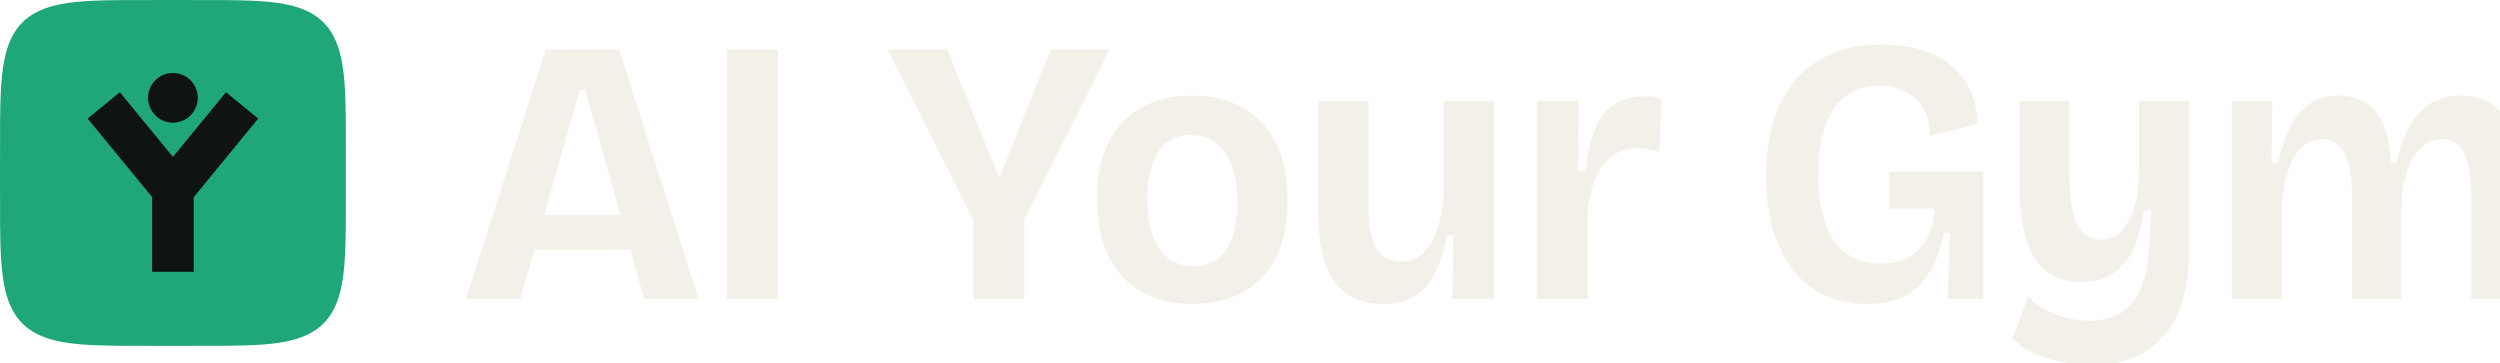
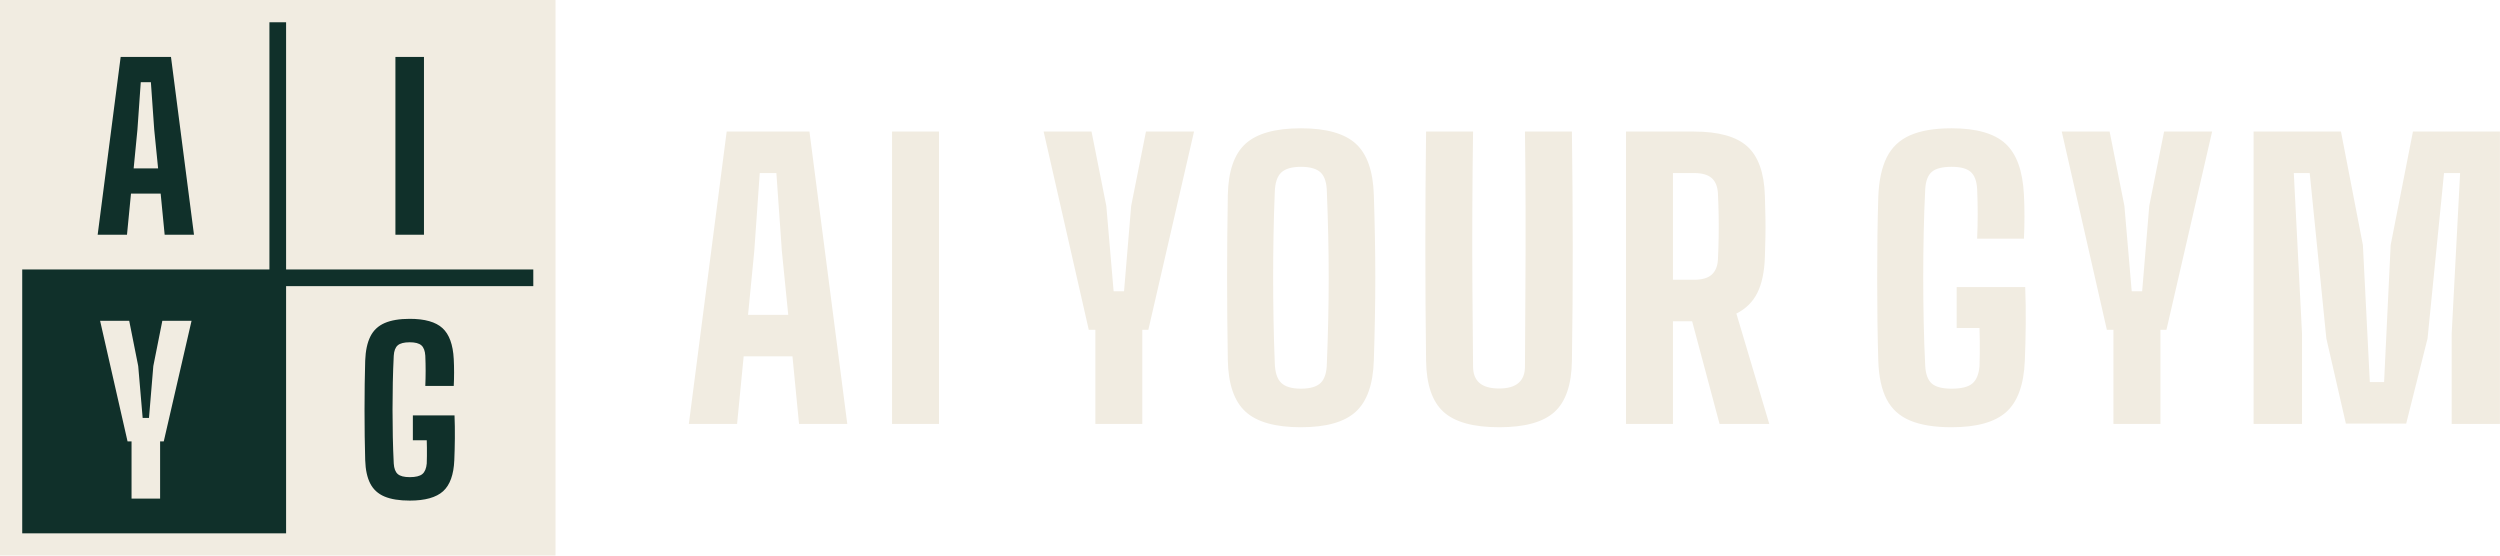
- <svg xmlns="http://www.w3.org/2000/svg" viewBox="0 0 231.3 33.5" width="2313" height="335">
-   <path d="M32 16L31.992 20.791L31.969 22.319L31.931 23.426L31.876 24.322L31.806 25.085L31.721 25.756L31.619 26.354L31.501 26.896L31.367 27.39L31.216 27.843L31.047 28.261L30.861 28.648L30.657 29.006L30.434 29.337L30.192 29.644L29.929 29.929L29.644 30.192L29.337 30.434L29.006 30.657L28.648 30.861L28.261 31.047L27.843 31.216L27.39 31.367L26.896 31.501L26.354 31.619L25.756 31.721L25.085 31.806L24.322 31.876L23.426 31.931L22.319 31.969L20.791 31.992L16 32L11.209 31.992L9.681 31.969L8.574 31.931L7.678 31.876L6.915 31.806L6.244 31.721L5.646 31.619L5.104 31.501L4.61 31.367L4.157 31.216L3.739 31.047L3.352 30.861L2.994 30.657L2.663 30.434L2.356 30.192L2.071 29.929L1.808 29.644L1.566 29.337L1.343 29.006L1.139 28.648L0.953 28.261L0.784 27.843L0.633 27.39L0.499 26.896L0.381 26.354L0.279 25.756L0.194 25.085L0.124 24.322L0.069 23.426L0.031 22.319L0.008 20.791L0 16L0.008 11.209L0.031 9.681L0.069 8.574L0.124 7.678L0.194 6.915L0.279 6.244L0.381 5.646L0.499 5.104L0.633 4.61L0.784 4.157L0.953 3.739L1.139 3.352L1.343 2.994L1.566 2.663L1.808 2.356L2.071 2.071L2.356 1.808L2.663 1.566L2.994 1.343L3.352 1.139L3.739 0.953L4.157 0.784L4.61 0.633L5.104 0.499L5.646 0.381L6.244 0.279L6.915 0.194L7.678 0.124L8.574 0.069L9.681 0.031L11.209 0.008L16 0L20.791 0.008L22.319 0.031L23.426 0.069L24.322 0.124L25.085 0.194L25.756 0.279L26.354 0.381L26.896 0.499L27.39 0.633L27.843 0.784L28.261 0.953L28.648 1.139L29.006 1.343L29.337 1.566L29.644 1.808L29.929 2.071L30.192 2.356L30.434 2.663L30.657 2.994L30.861 3.352L31.047 3.739L31.216 4.157L31.367 4.61L31.501 5.104L31.619 5.646L31.721 6.244L31.806 6.915L31.876 7.678L31.931 8.574L31.969 9.681L31.992 11.209Z" fill="#1fa77a" />
-   <path d="M8.112 10.971L11.088 8.529L16 14.515L20.912 8.529L23.888 10.971L17.925 18.239L17.925 25.15L14.075 25.15L14.075 18.239ZM13.7 9.05a2.3 2.3 0 1 0 4.6 0a2.3 2.3 0 1 0 -4.6 0Z" fill="#0f1412" />
-   <path transform="matrix(0.035 0 0 0.035 42.514 4.571)" d="M17 660L228 0L422 0L632 660L488 660L332 106L318 106L161 660ZM137 529L137 437L529 437L529 529ZM707 660L707 0L842 0L842 660ZM1359 660L1359 451L1131 0L1289 0L1424 333L1430 333L1563 0L1719 0L1493 450L1493 660ZM1937 673Q1861 673 1805 642Q1748 610 1717 549Q1685 487 1685 396Q1685 304 1717 243Q1749 182 1806 152Q1863 122 1937 122Q2011 122 2068 153Q2125 184 2157 245Q2189 306 2189 397Q2189 491 2157 553Q2124 614 2067 644Q2009 673 1937 673ZM1940 573Q1978 573 2004 554Q2029 535 2043 497Q2056 459 2056 405Q2056 347 2042 308Q2027 268 2000 247Q1973 226 1933 226Q1897 226 1871 245Q1845 264 1832 302Q1818 339 1818 396Q1818 483 1851 528Q1883 573 1940 573ZM2442 673Q2356 673 2313 614Q2270 554 2270 432L2270 136L2403 136L2403 415Q2403 490 2424 526Q2445 561 2489 561Q2515 561 2535 548Q2555 534 2570 509Q2584 484 2592 450Q2600 415 2601 373L2601 136L2734 136L2734 441L2734 660L2625 660L2627 492L2610 492Q2598 556 2576 596Q2554 636 2521 655Q2488 673 2442 673ZM2848 660L2848 393L2848 136L2959 136L2957 321L2976 321Q2983 253 3002 210Q3020 166 3053 145Q3086 124 3133 124Q3142 124 3153 125Q3164 126 3178 130L3172 272Q3158 266 3142 264Q3126 261 3113 261Q3076 261 3049 281Q3021 300 3005 337Q2988 374 2982 426L2982 660ZM3720 673Q3641 673 3581 635Q3521 596 3488 521Q3454 445 3454 335Q3454 255 3473 191Q3492 127 3531 82Q3569 36 3626 12Q3683 -13 3760 -13Q3820 -13 3867 2Q3913 17 3946 45Q3978 73 3995 112Q4012 150 4013 197L3887 229Q3887 184 3869 155Q3851 125 3821 111Q3791 96 3754 96Q3704 96 3668 121Q3631 146 3612 198Q3592 250 3592 330Q3592 392 3604 437Q3615 482 3637 511Q3658 539 3689 553Q3719 566 3756 566Q3799 566 3830 550Q3860 533 3879 501Q3897 469 3899 421L3779 421L3779 323L4028 323L4028 437L4028 660L3934 660L3940 485L3924 485Q3911 546 3886 588Q3861 630 3821 652Q3780 673 3720 673ZM4314 834Q4276 834 4237 826Q4197 818 4163 803Q4129 788 4105 764L4147 653Q4177 685 4221 701Q4264 717 4308 717Q4359 717 4394 695Q4428 673 4446 628Q4464 583 4466 515L4472 426L4452 426Q4443 494 4421 536Q4398 577 4365 596Q4331 615 4287 615Q4233 615 4197 588Q4160 560 4142 505Q4124 449 4124 368L4124 136L4256 136L4256 335Q4256 424 4277 464Q4297 503 4339 503Q4362 503 4381 491Q4399 478 4412 454Q4425 430 4433 395Q4440 359 4440 313L4440 136L4573 136L4573 523Q4573 582 4563 631Q4553 680 4533 718Q4512 755 4481 781Q4450 807 4409 821Q4367 834 4314 834ZM4685 660L4685 332L4685 136L4792 136L4790 300L4808 300Q4820 239 4842 200Q4863 160 4895 141Q4926 122 4967 122Q5013 122 5043 144Q5072 165 5088 205Q5103 244 5105 300L5121 300Q5134 238 5157 199Q5180 160 5214 141Q5247 122 5289 122Q5330 122 5360 138Q5390 154 5411 186Q5431 217 5441 264Q5451 311 5451 373L5451 660L5318 660L5318 391Q5318 340 5310 306Q5302 271 5285 254Q5267 237 5240 237Q5208 237 5185 260Q5161 283 5148 324Q5134 364 5133 419L5133 660L5003 660L5003 395Q5003 342 4995 307Q4986 272 4968 255Q4950 237 4923 237Q4891 237 4868 260Q4845 283 4832 325Q4819 366 4817 420L4817 660Z" fill="#f2f0e9" />
+ <svg xmlns="http://www.w3.org/2000/svg" viewBox="0 0 450.03 100" width="1440" height="320">
+   <rect width="100" height="100" fill="#F1ECE1" />
+   <path d="M48.5 4H51.5V96H48.5ZM4 48.5H96V51.5H4ZM4 48.5H51.5V96H4ZM17.58 42.25L21.72 10.25L30.78 10.25L34.92 42.25L29.64 42.25L28.92 34.85L23.58 34.85L22.86 42.25ZM24.06 30.31L28.46 30.31L27.76 23.31L27.16 14.79L25.34 14.79L24.74 23.33ZM71.18 42.25L71.18 10.25L76.32 10.25L76.32 42.25ZM73.76 90.11Q70.96 90.11 69.22 89.38Q67.48 88.65 66.65 87.04Q65.82 85.43 65.74 82.83Q65.68 80.85 65.65 78.54Q65.62 76.23 65.62 73.83Q65.62 71.43 65.65 69.14Q65.68 66.85 65.74 64.91Q65.84 62.23 66.67 60.57Q67.5 58.91 69.24 58.15Q70.98 57.39 73.76 57.39Q77.82 57.39 79.65 59.06Q81.48 60.73 81.68 64.63Q81.74 65.73 81.74 67.04Q81.74 68.35 81.68 69.47L76.56 69.47Q76.62 68.05 76.62 66.75Q76.62 65.45 76.56 64.03Q76.48 62.71 75.85 62.16Q75.22 61.61 73.76 61.61Q72.24 61.61 71.6 62.16Q70.96 62.71 70.88 64.03Q70.76 66.41 70.71 68.84Q70.66 71.27 70.66 73.73Q70.66 76.19 70.71 78.62Q70.76 81.05 70.88 83.43Q70.96 84.77 71.6 85.33Q72.24 85.89 73.76 85.89Q75.36 85.89 76.03 85.33Q76.7 84.77 76.82 83.43Q76.84 82.81 76.85 82.08Q76.86 81.35 76.85 80.61Q76.84 79.87 76.82 79.25L74.32 79.25L74.32 74.77L81.82 74.77Q81.9 76.77 81.88 78.87Q81.86 80.97 81.78 82.83Q81.62 86.75 79.76 88.43Q77.9 90.11 73.76 90.11Z" fill="#10302A" />
+   <path d="M23.68 89.75L23.68 79.45L22.96 79.45L18.02 57.75L23.26 57.75L24.88 65.89L25.68 75.23L26.82 75.23L27.6 65.89L29.22 57.75L34.48 57.75L29.48 79.45L28.82 79.45L28.82 89.75Z" fill="#F1ECE1" />
+   <path transform="matrix(0.5263 0 0 0.5263 124 23.68)" d="M0 100L12.94 0L41.25 0L54.19 100L37.69 100L35.44 76.88L18.75 76.88L16.5 100ZM20.25 62.69L34 62.69L31.81 40.81L29.94 14.19L24.25 14.19L22.38 40.88ZM69.5 100L69.5 0L85.56 0L85.56 100ZM139.04 100L139.04 67.81L136.79 67.81L121.35 0L137.73 0L142.79 25.44L145.29 54.63L148.85 54.63L151.29 25.44L156.35 0L172.79 0L157.16 67.81L155.1 67.81L155.1 100ZM209.35 101.13Q196.23 101.13 190.41 95.81Q184.6 90.5 184.35 78.25Q184.23 70.5 184.16 63.53Q184.1 56.56 184.1 49.88Q184.1 43.19 184.16 36.25Q184.23 29.31 184.35 21.69Q184.6 9.44 190.41 4.16Q196.23 -1.12 209.35 -1.12Q222.35 -1.12 228.13 4.16Q233.91 9.44 234.29 21.69Q234.54 29.31 234.66 36.25Q234.79 43.19 234.79 49.94Q234.79 56.69 234.66 63.63Q234.54 70.56 234.29 78.25Q233.91 90.5 228.13 95.81Q222.35 101.13 209.35 101.13ZM209.35 87.94Q214.1 87.94 216.13 85.94Q218.16 83.94 218.23 79.19Q218.54 71.5 218.69 64.28Q218.85 57.06 218.85 49.97Q218.85 42.88 218.69 35.63Q218.54 28.38 218.23 20.75Q218.16 16 216.13 14.03Q214.1 12.06 209.35 12.06Q204.66 12.06 202.6 14.03Q200.54 16 200.41 20.75Q200.1 28.31 199.98 35.53Q199.85 42.75 199.85 49.84Q199.85 56.94 199.98 64.19Q200.1 71.44 200.41 79.19Q200.54 83.94 202.6 85.94Q204.66 87.94 209.35 87.94ZM277.16 101.13Q263.91 101.13 258.13 95.88Q252.35 90.63 252.16 78.44Q251.91 58.94 251.91 39.22Q251.91 19.5 252.16 0L268.23 0Q268.04 13 267.98 26.59Q267.91 40.19 268.01 53.75Q268.1 67.31 268.23 80.38Q268.23 84.06 270.41 85.97Q272.6 87.88 277.16 87.88Q281.6 87.88 283.79 85.97Q285.98 84.06 285.98 80.38Q286.04 67.31 286.13 53.75Q286.23 40.19 286.19 26.59Q286.16 13 285.98 0L302.04 0Q302.29 19.5 302.32 39.22Q302.35 58.94 302.04 78.44Q301.85 90.63 296.1 95.88Q290.35 101.13 277.16 101.13ZM320.54 100L320.54 0L343.79 0Q356.41 0 362.04 5.09Q367.66 10.19 368.04 21.88Q368.16 26.13 368.23 29.44Q368.29 32.75 368.23 35.91Q368.16 39.06 368.04 43Q367.79 50.44 365.48 55.13Q363.16 59.81 358.29 62.25L369.54 100L352.54 100L343.16 64.88L336.6 64.88L336.6 100ZM336.6 50.69L343.79 50.69Q347.91 50.69 349.85 48.94Q351.79 47.19 351.98 43.81Q352.16 40 352.23 36.22Q352.29 32.44 352.23 28.69Q352.16 24.94 351.98 21.13Q351.79 17.63 349.85 15.91Q347.91 14.19 343.79 14.19L336.6 14.19ZM431.89 101.13Q423.14 101.13 417.7 98.84Q412.26 96.56 409.67 91.53Q407.08 86.5 406.83 78.38Q406.64 72.19 406.54 64.97Q406.45 57.75 406.45 50.25Q406.45 42.75 406.54 35.59Q406.64 28.44 406.83 22.38Q407.14 14 409.73 8.81Q412.33 3.63 417.76 1.25Q423.2 -1.12 431.89 -1.12Q444.58 -1.12 450.29 4.09Q456.01 9.31 456.64 21.5Q456.83 24.94 456.83 29.03Q456.83 33.13 456.64 36.63L440.64 36.63Q440.83 32.19 440.83 28.13Q440.83 24.06 440.64 19.63Q440.39 15.5 438.42 13.78Q436.45 12.06 431.89 12.06Q427.14 12.06 425.14 13.78Q423.14 15.5 422.89 19.63Q422.51 27.06 422.36 34.66Q422.2 42.25 422.2 49.94Q422.2 57.63 422.36 65.22Q422.51 72.81 422.89 80.25Q423.14 84.44 425.14 86.19Q427.14 87.94 431.89 87.94Q436.89 87.94 438.98 86.19Q441.08 84.44 441.45 80.25Q441.51 78.31 441.54 76.03Q441.58 73.75 441.54 71.44Q441.51 69.13 441.45 67.19L433.64 67.19L433.64 53.19L457.08 53.19Q457.33 59.44 457.26 66Q457.2 72.56 456.95 78.38Q456.45 90.63 450.64 95.88Q444.83 101.13 431.89 101.13ZM487.26 100L487.26 67.81L485.01 67.81L469.58 0L485.95 0L491.01 25.44L493.51 54.63L497.08 54.63L499.51 25.44L504.58 0L521.01 0L505.39 67.81L503.33 67.81L503.33 100ZM535.2 100L535.2 0L565.08 0L572.58 38.81L574.95 85.69L579.83 85.69L582.08 38.81L589.7 0L619.45 0L619.45 100L602.95 100L602.95 69.13L605.83 14.19L600.33 14.19L594.7 70.75L587.39 99.88L566.76 99.88L560.08 70.75L554.39 14.19L548.95 14.19L551.76 69.13L551.76 100Z" fill="#F1ECE1" />
</svg>
